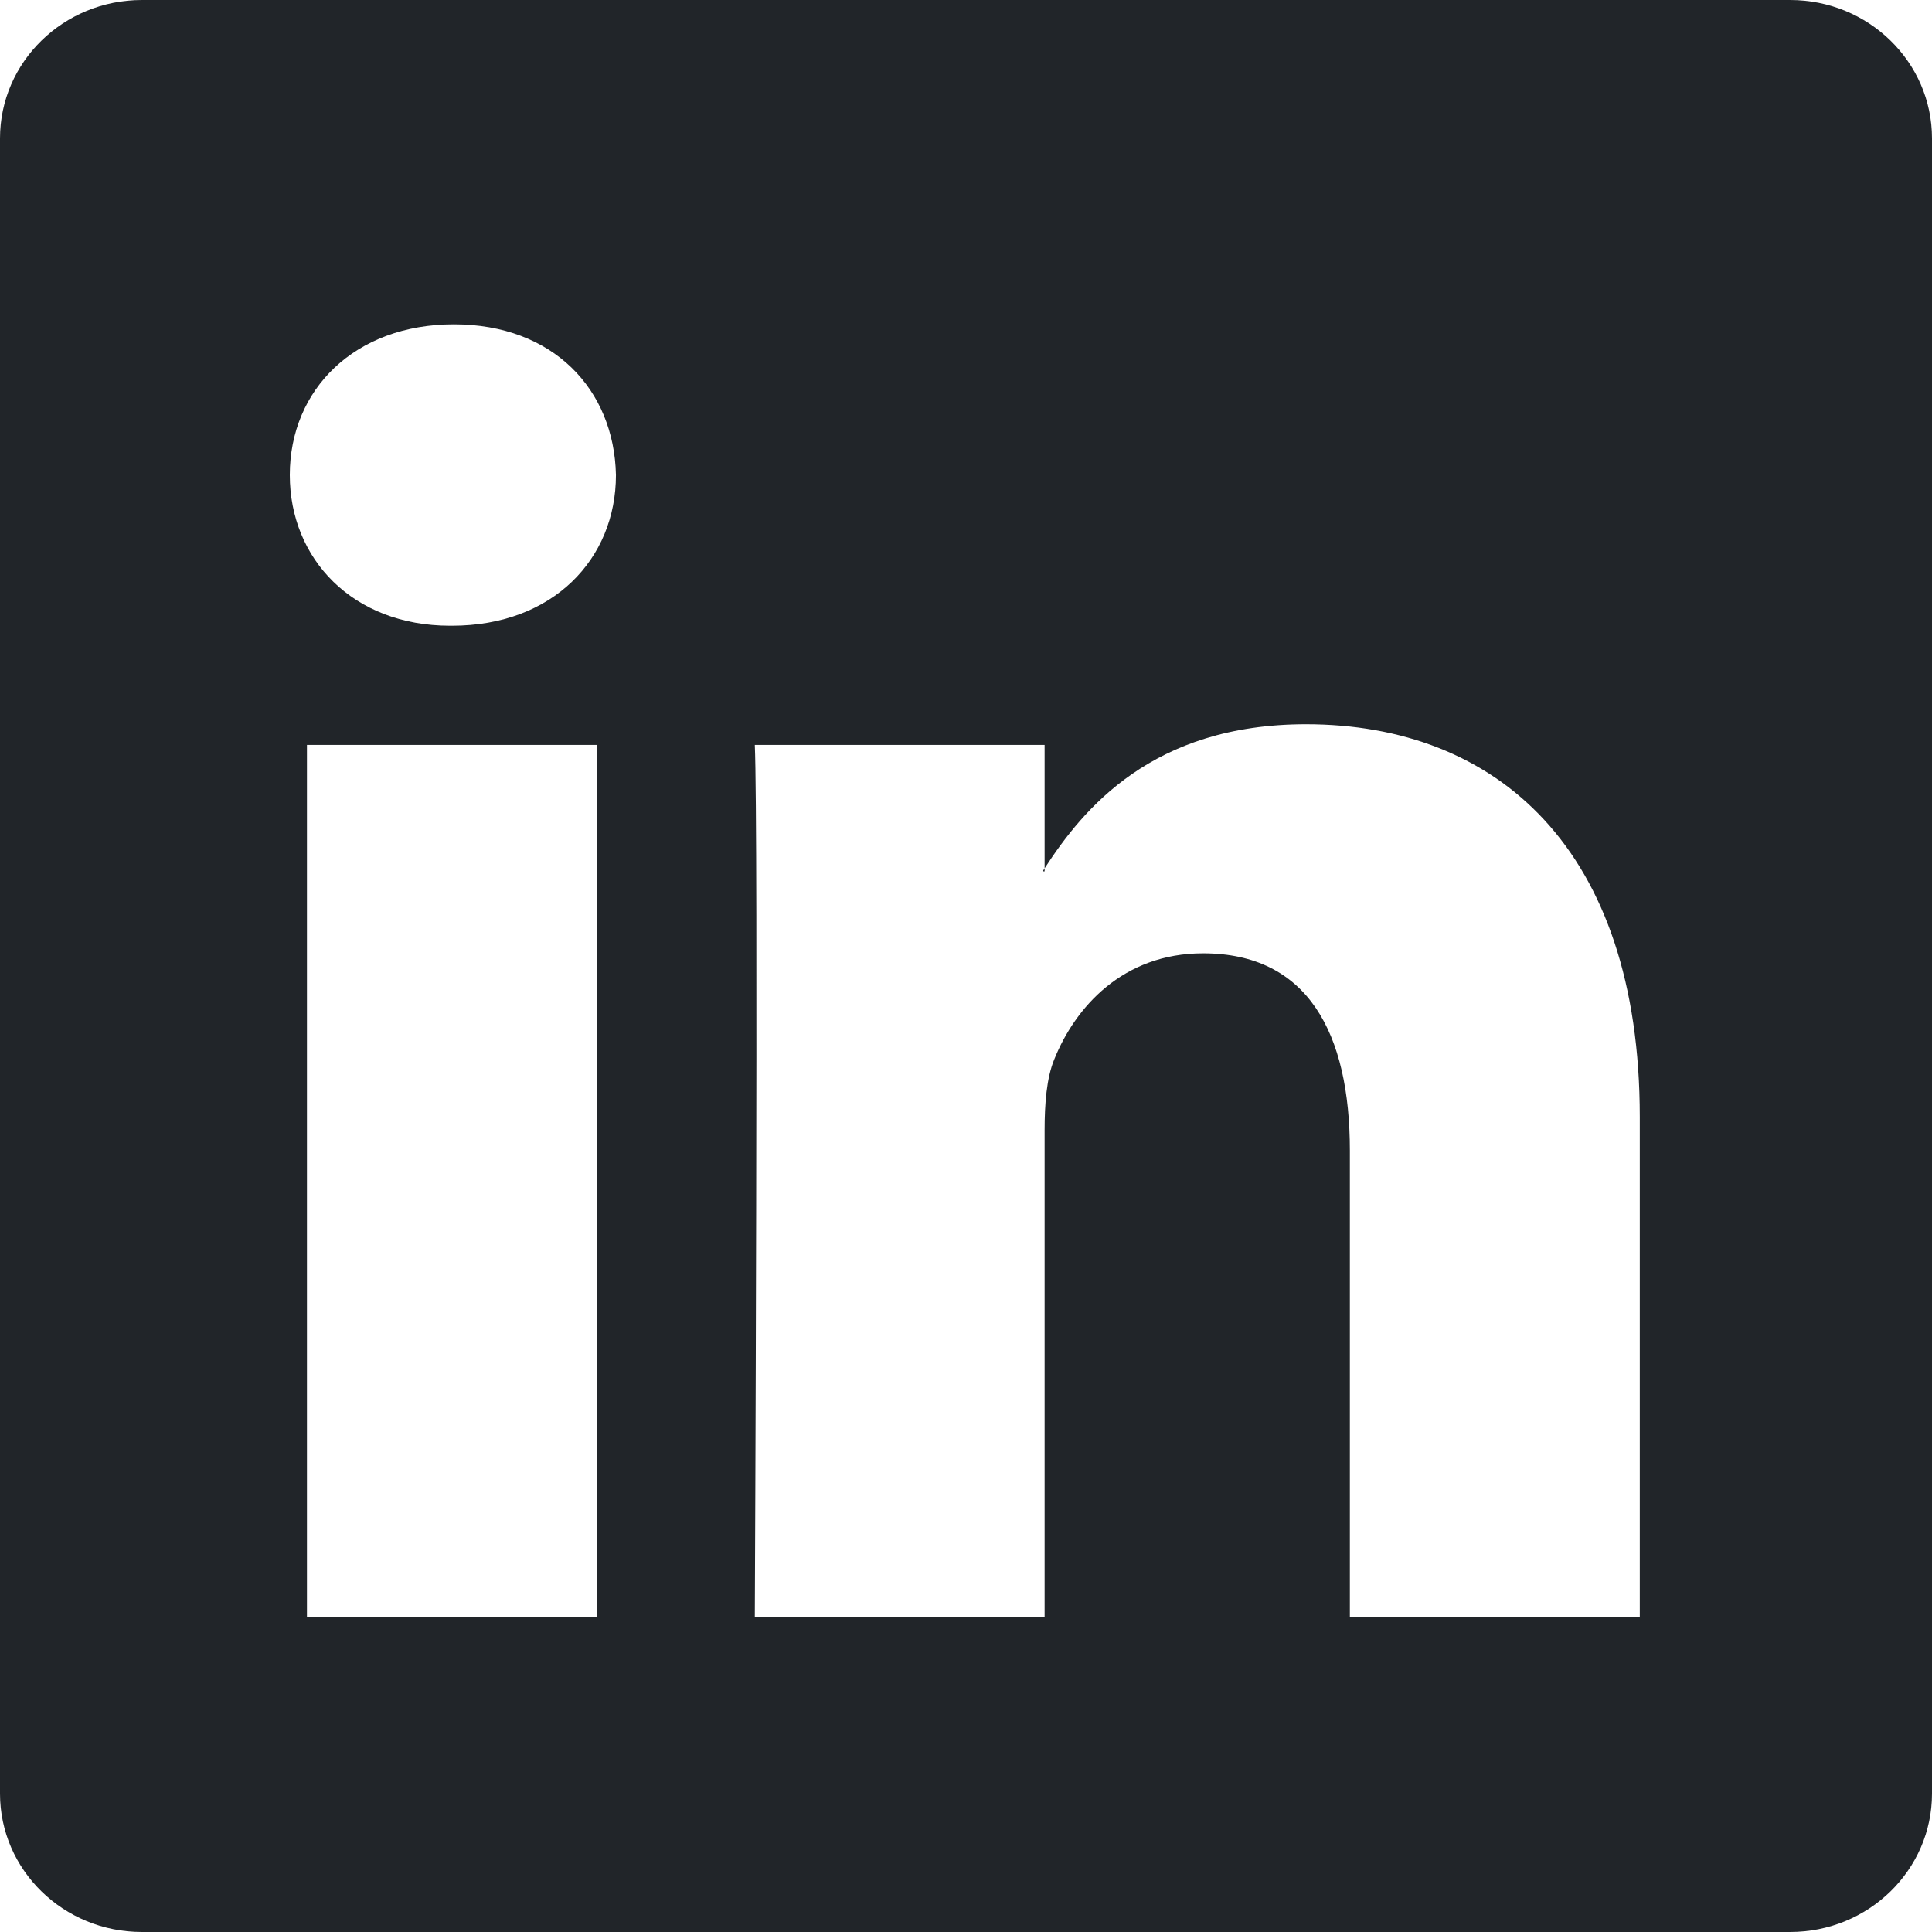
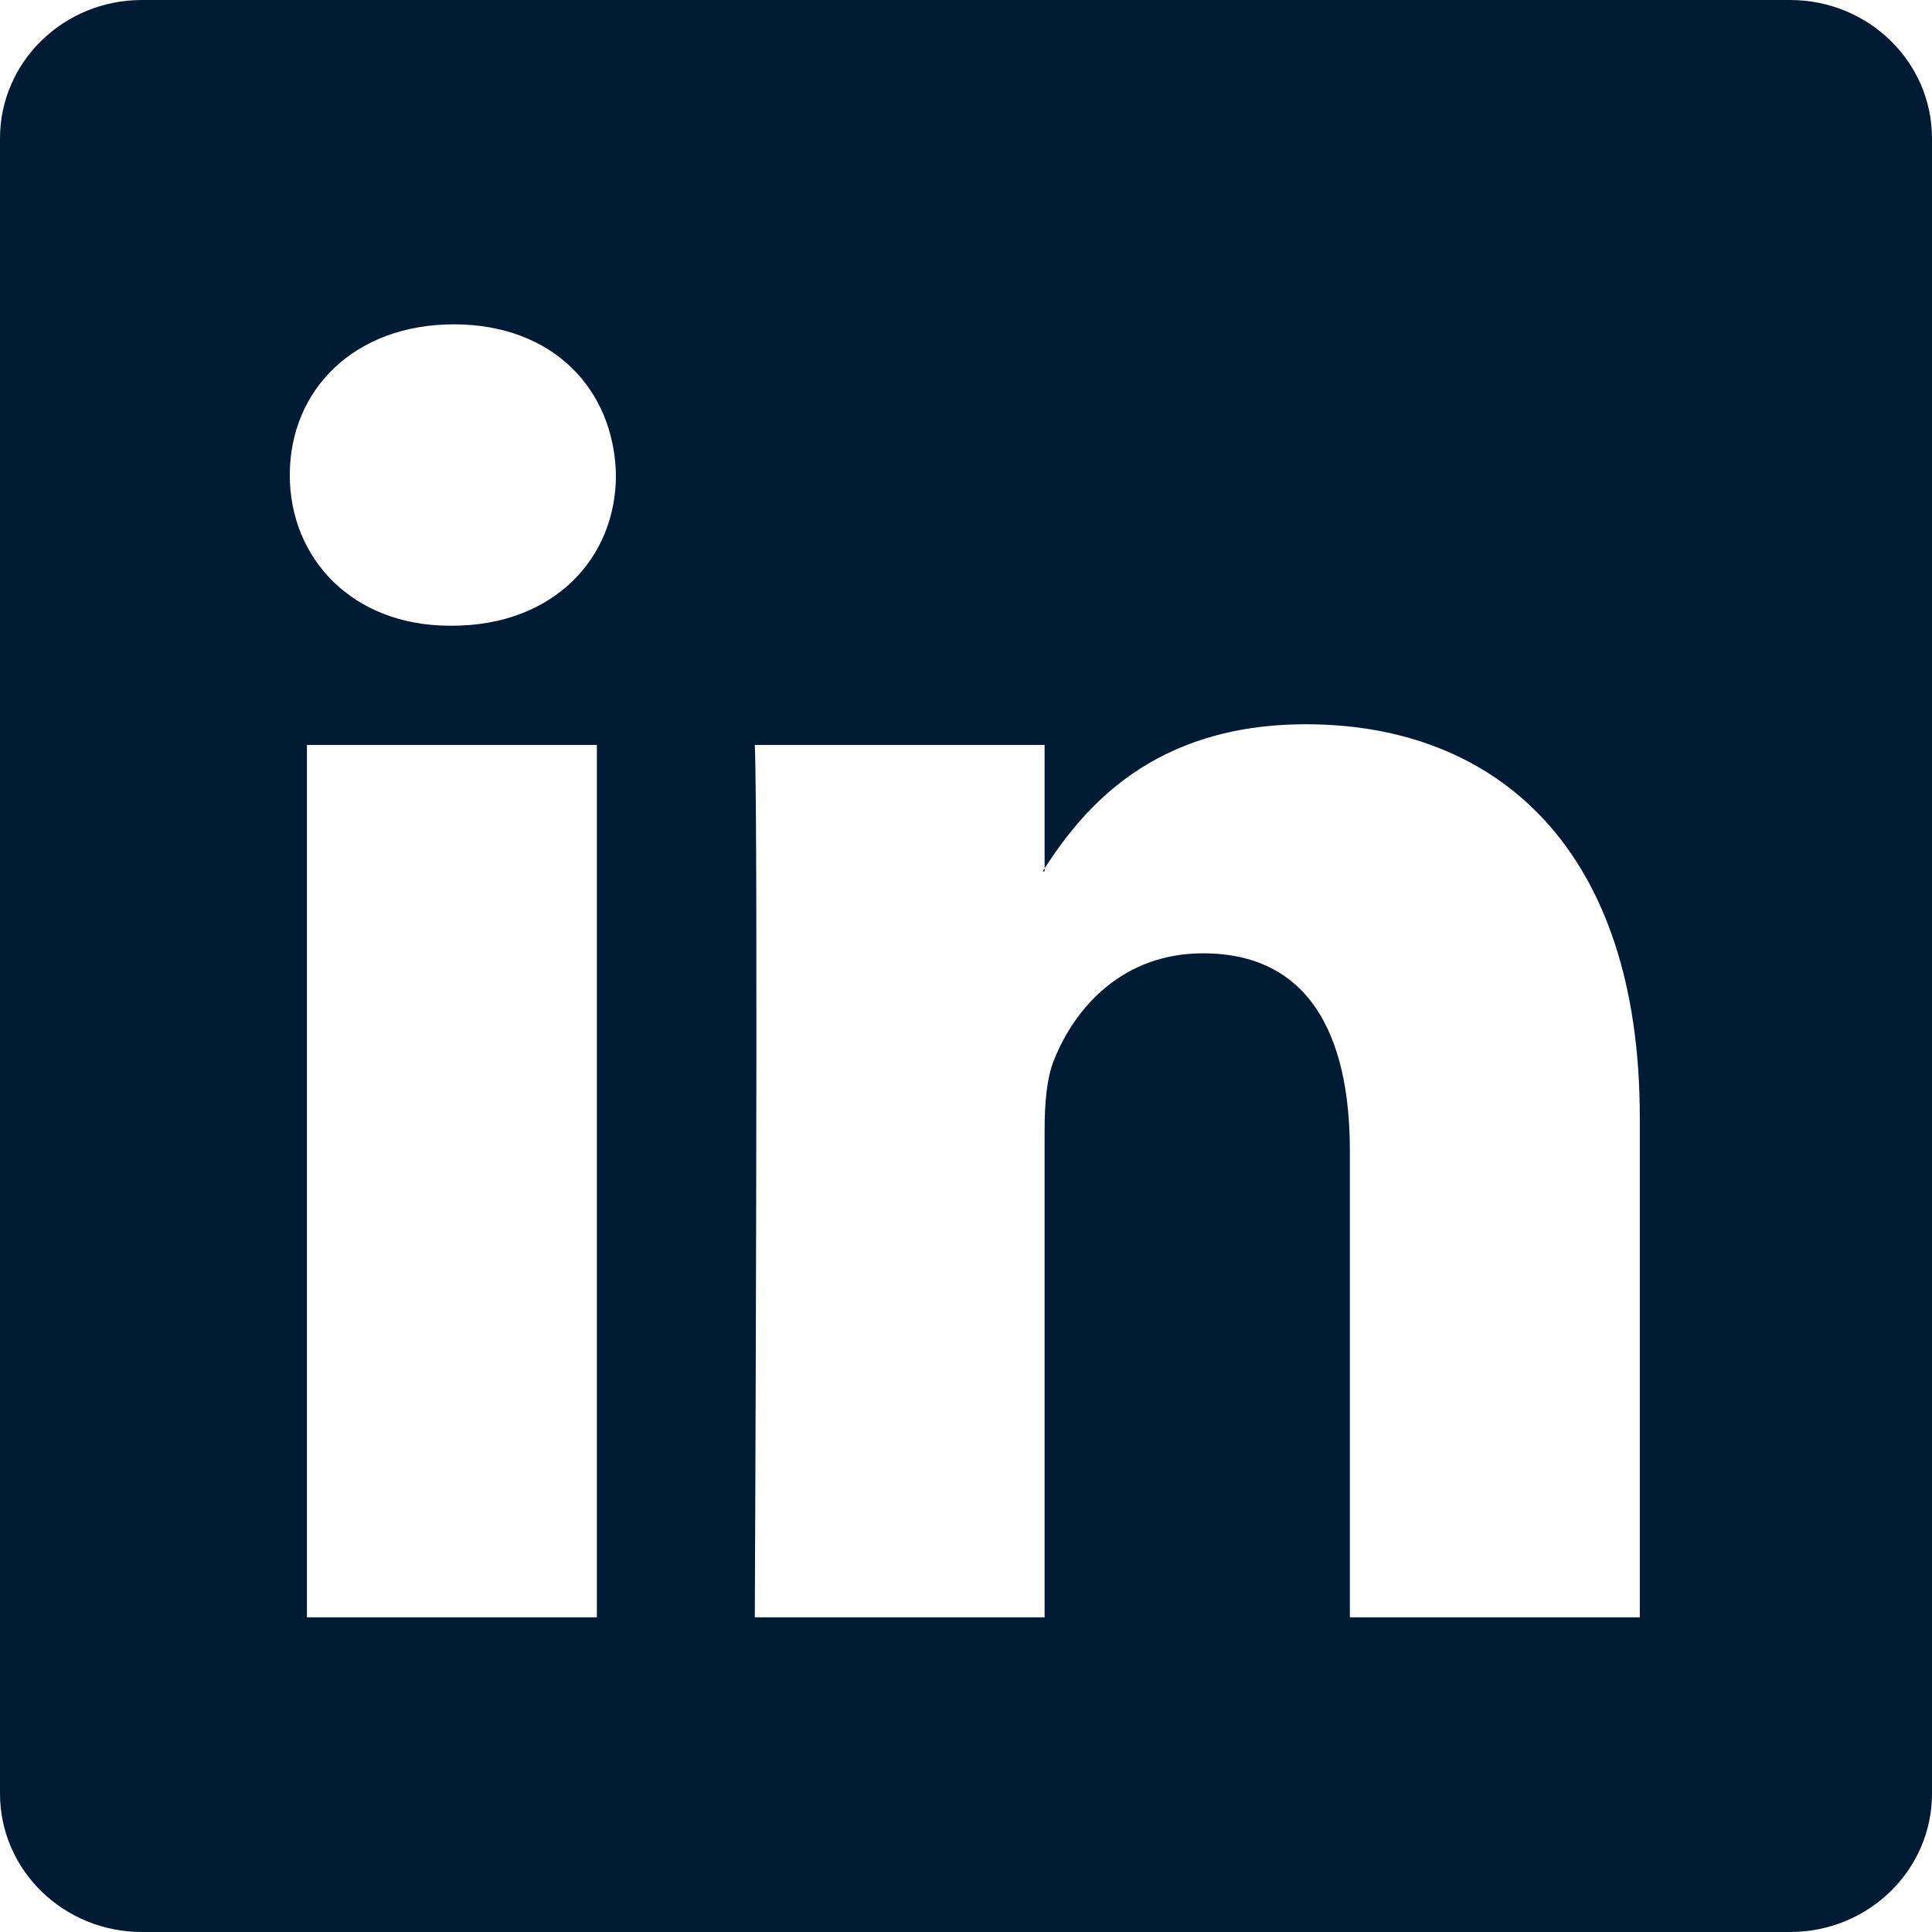
- <svg xmlns="http://www.w3.org/2000/svg" width="48" height="48" fill="#212529" class="bi bi-linkedin" viewBox="0 0 16 16">
+ <svg xmlns="http://www.w3.org/2000/svg" width="48" height="48" fill="#011b34" class="bi bi-linkedin" viewBox="0 0 16 16">
  <path d="M0 1.146C0 .513.526 0 1.175 0h13.65C15.474 0 16 .513 16 1.146v13.708c0 .633-.526 1.146-1.175 1.146H1.175C.526 16 0 15.487 0 14.854zm4.943 12.248V6.169H2.542v7.225zm-1.2-8.212c.837 0 1.358-.554 1.358-1.248-.015-.709-.52-1.248-1.342-1.248S2.4 3.226 2.4 3.934c0 .694.521 1.248 1.327 1.248zm4.908 8.212V9.359c0-.216.016-.432.08-.586.173-.431.568-.878 1.232-.878.869 0 1.216.662 1.216 1.634v3.865h2.401V9.25c0-2.22-1.184-3.252-2.764-3.252-1.274 0-1.845.7-2.165 1.193v.025h-.016l.016-.025V6.169h-2.4c.03.678 0 7.225 0 7.225z" />
</svg>
